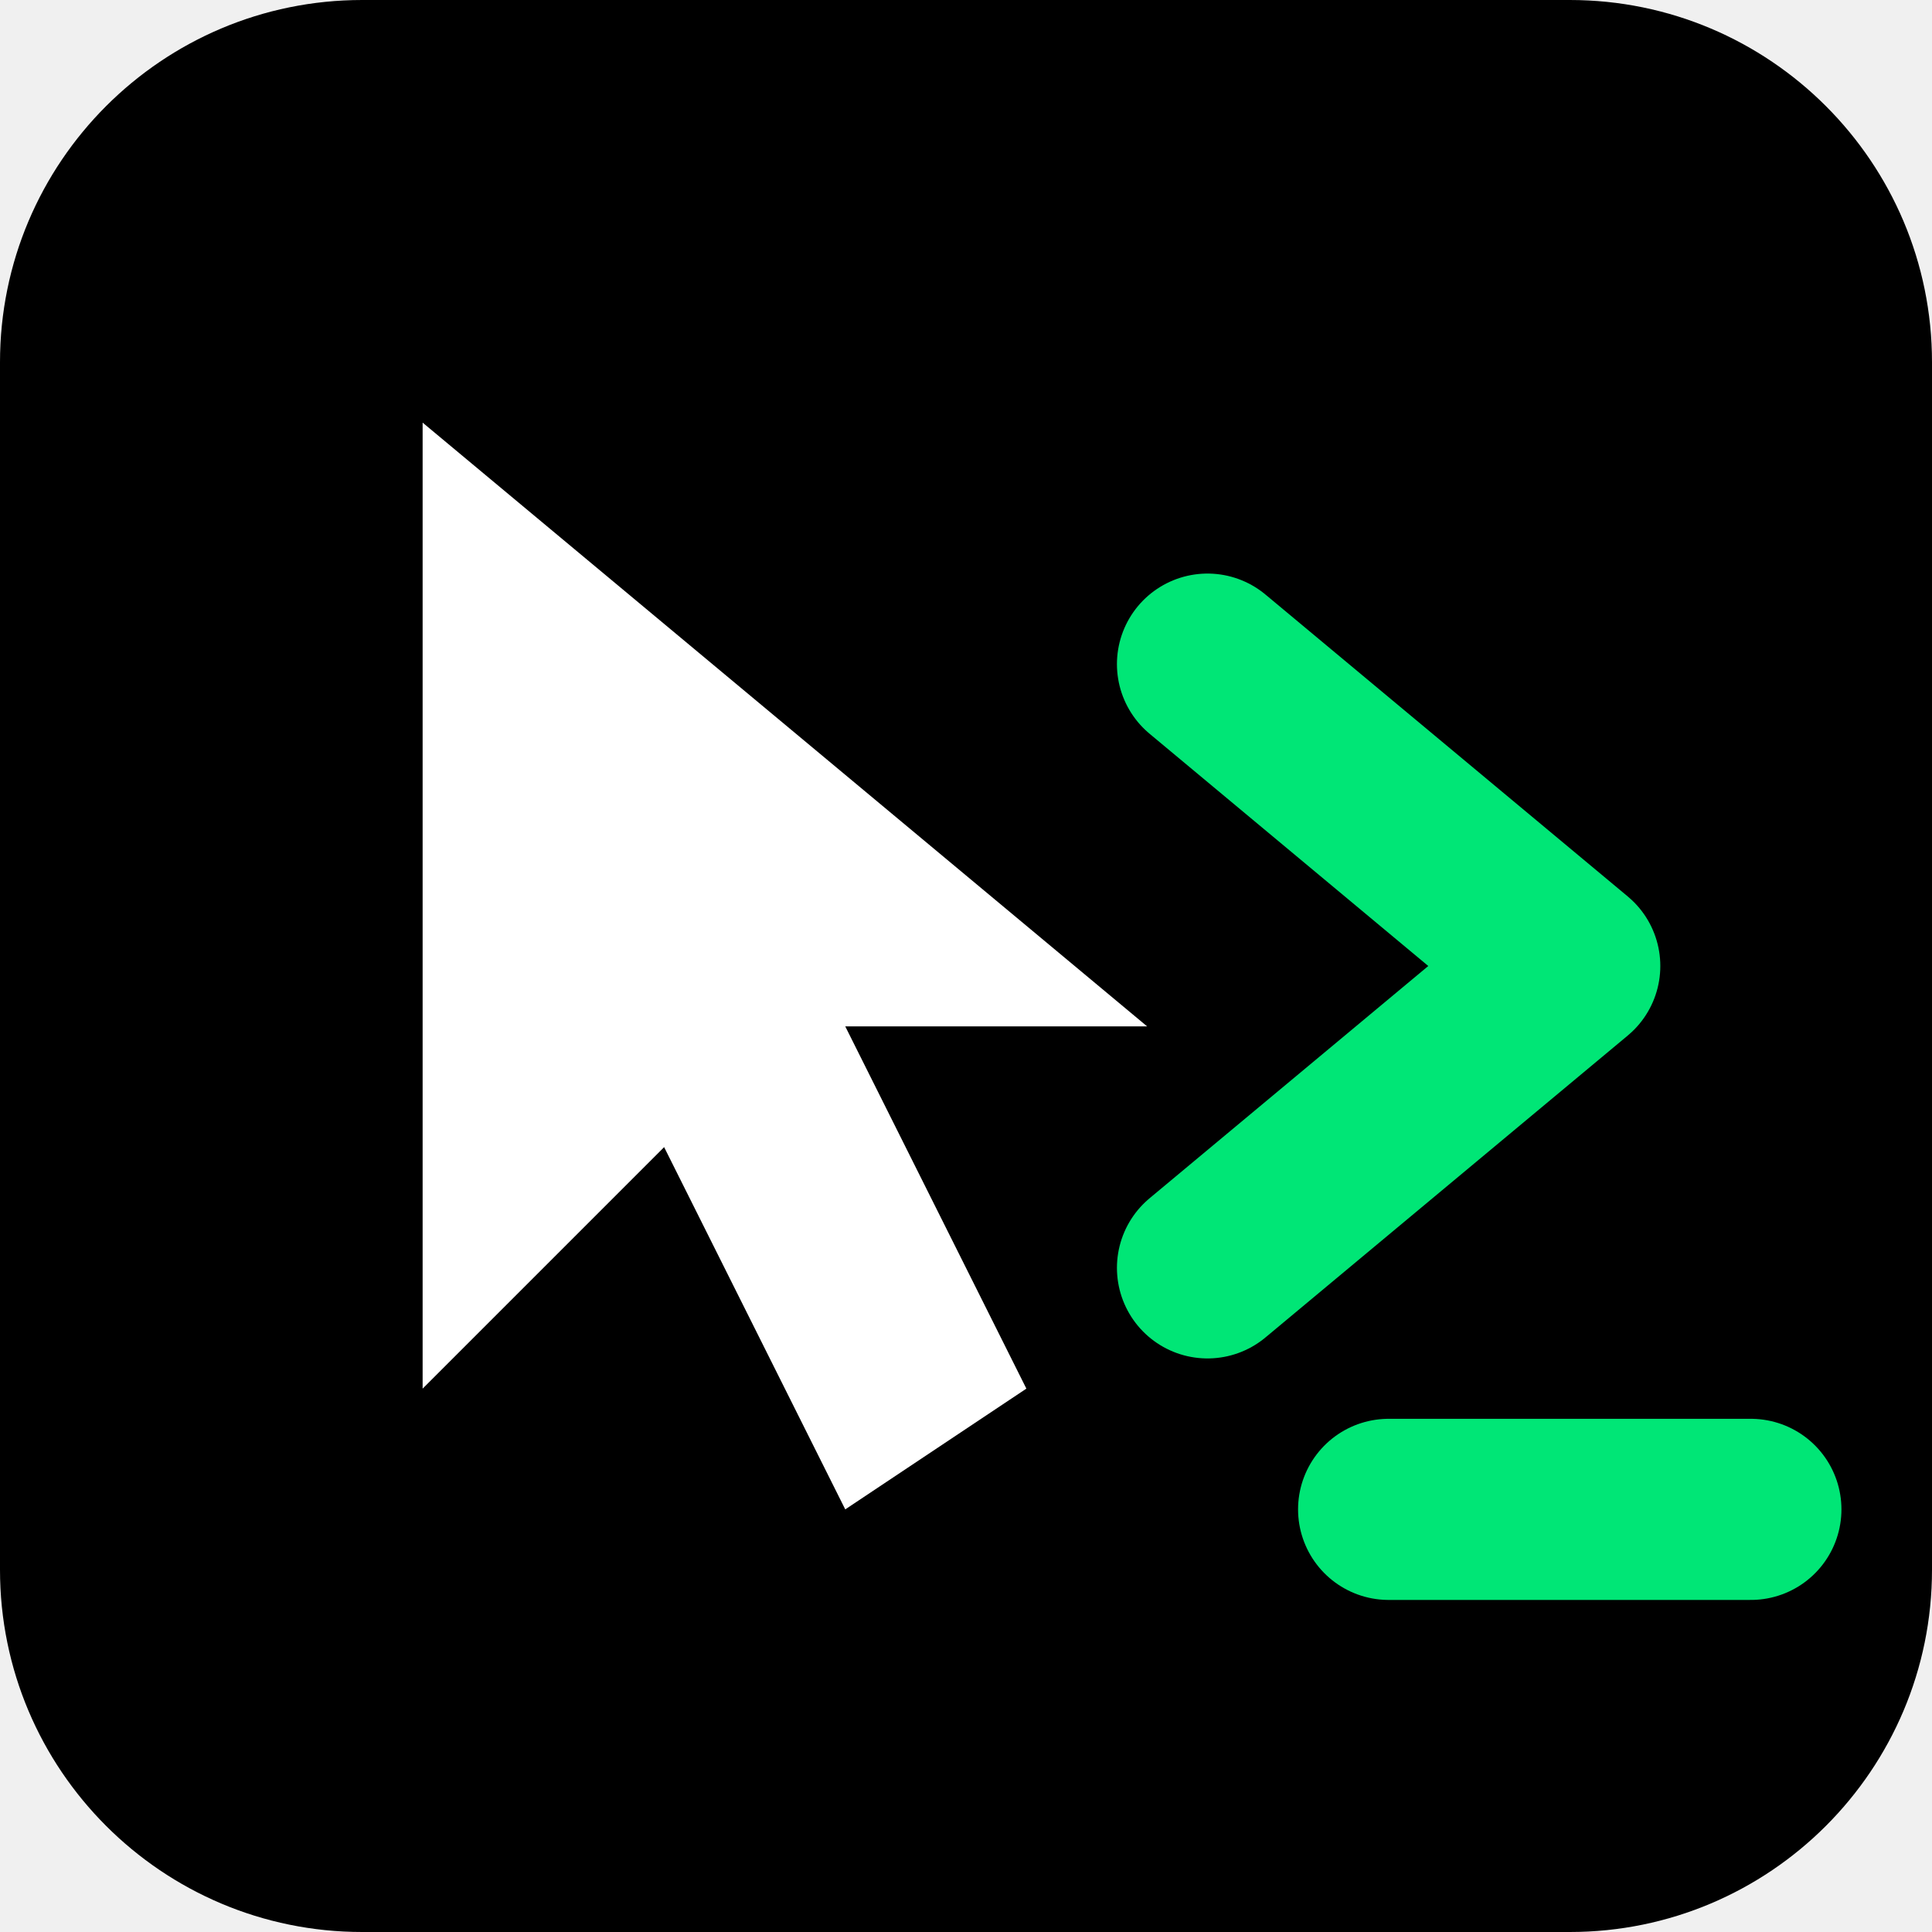
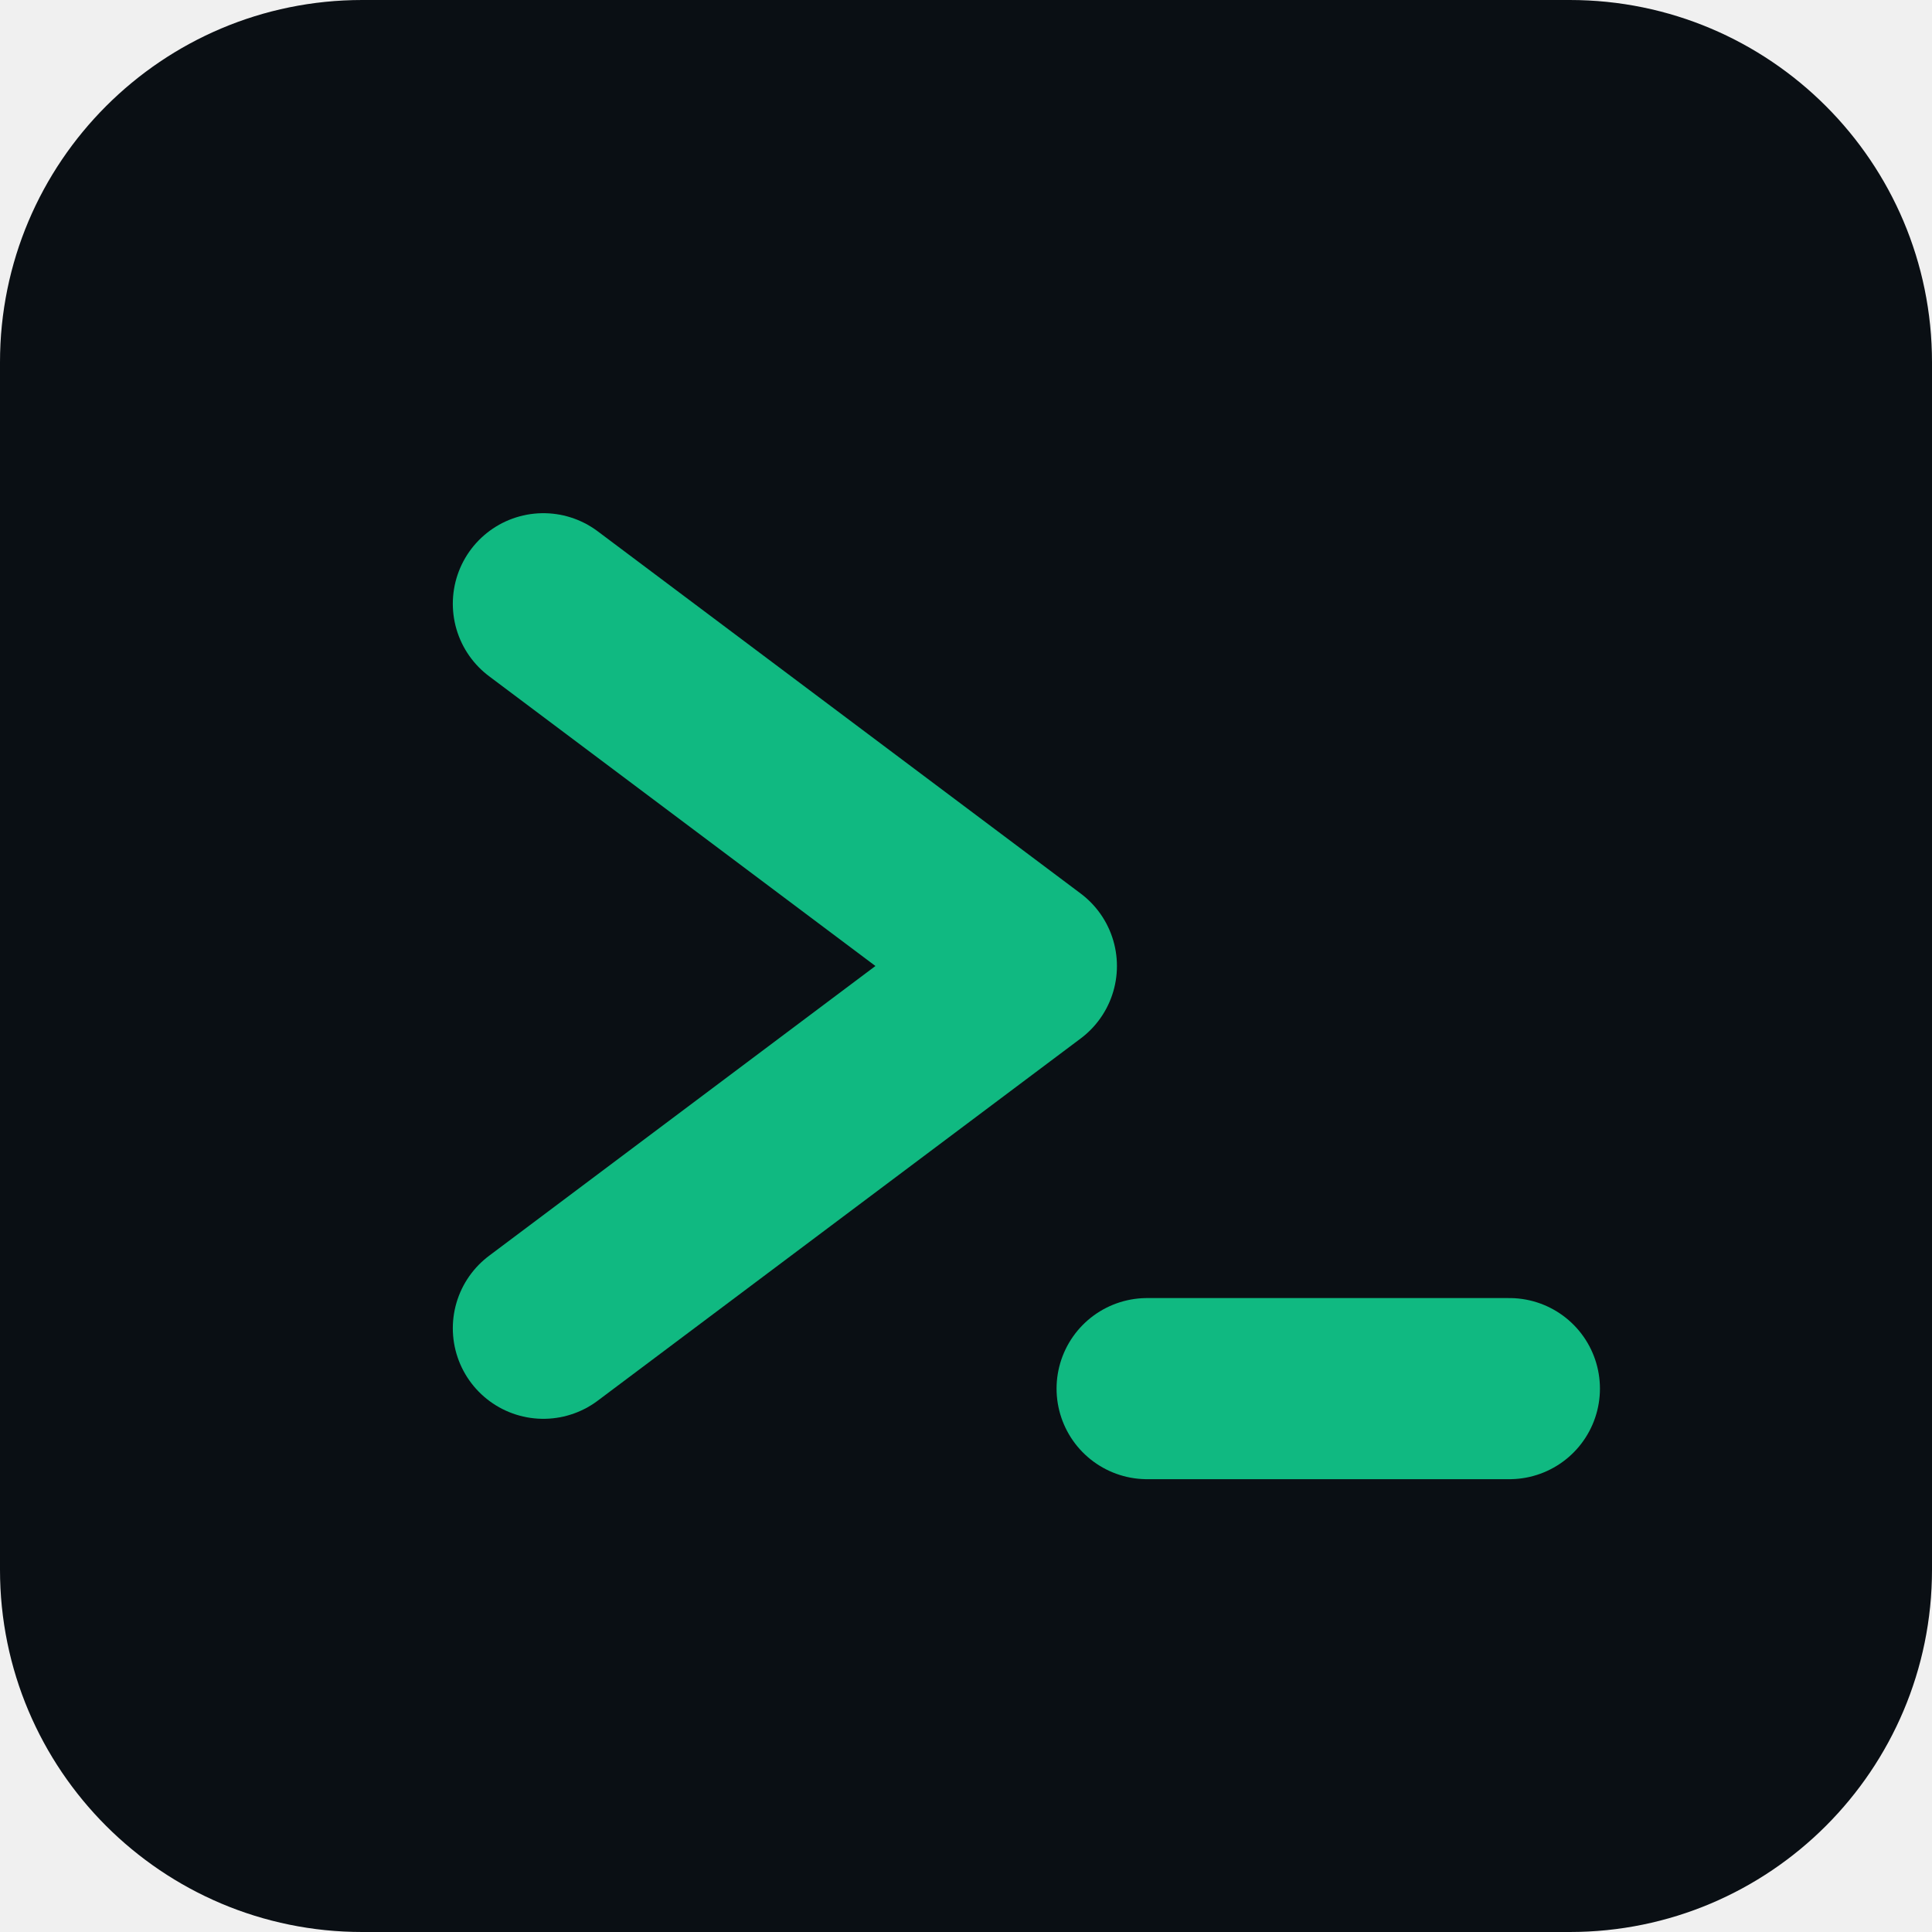
<svg xmlns="http://www.w3.org/2000/svg" viewBox="0 0 64 64">
-   <rect width="64" height="64" fill="#000000" rx="12" />
-   <path d="M14 14 L14 46 L22 38 L28 50 L34 46 L28 34 L38 34 Z" fill="#FFFFFF" />
-   <polyline points="40,22 52,32 40,42" fill="none" stroke="#00E676" stroke-width="6" stroke-linecap="round" stroke-linejoin="round" />
-   <line x1="46" y1="50" x2="58" y2="50" stroke="#00E676" stroke-width="6" stroke-linecap="round" />
+   <rect width="64" height="64" fill="#0A0F14" rx="12" />
+   <polyline points="18,20 34,32 18,44" fill="none" stroke="#10B981" stroke-width="6" stroke-linecap="round" stroke-linejoin="round" />
+   <line x1="38" y1="46" x2="50" y2="46" stroke="#10B981" stroke-width="6" stroke-linecap="round" />
</svg>
